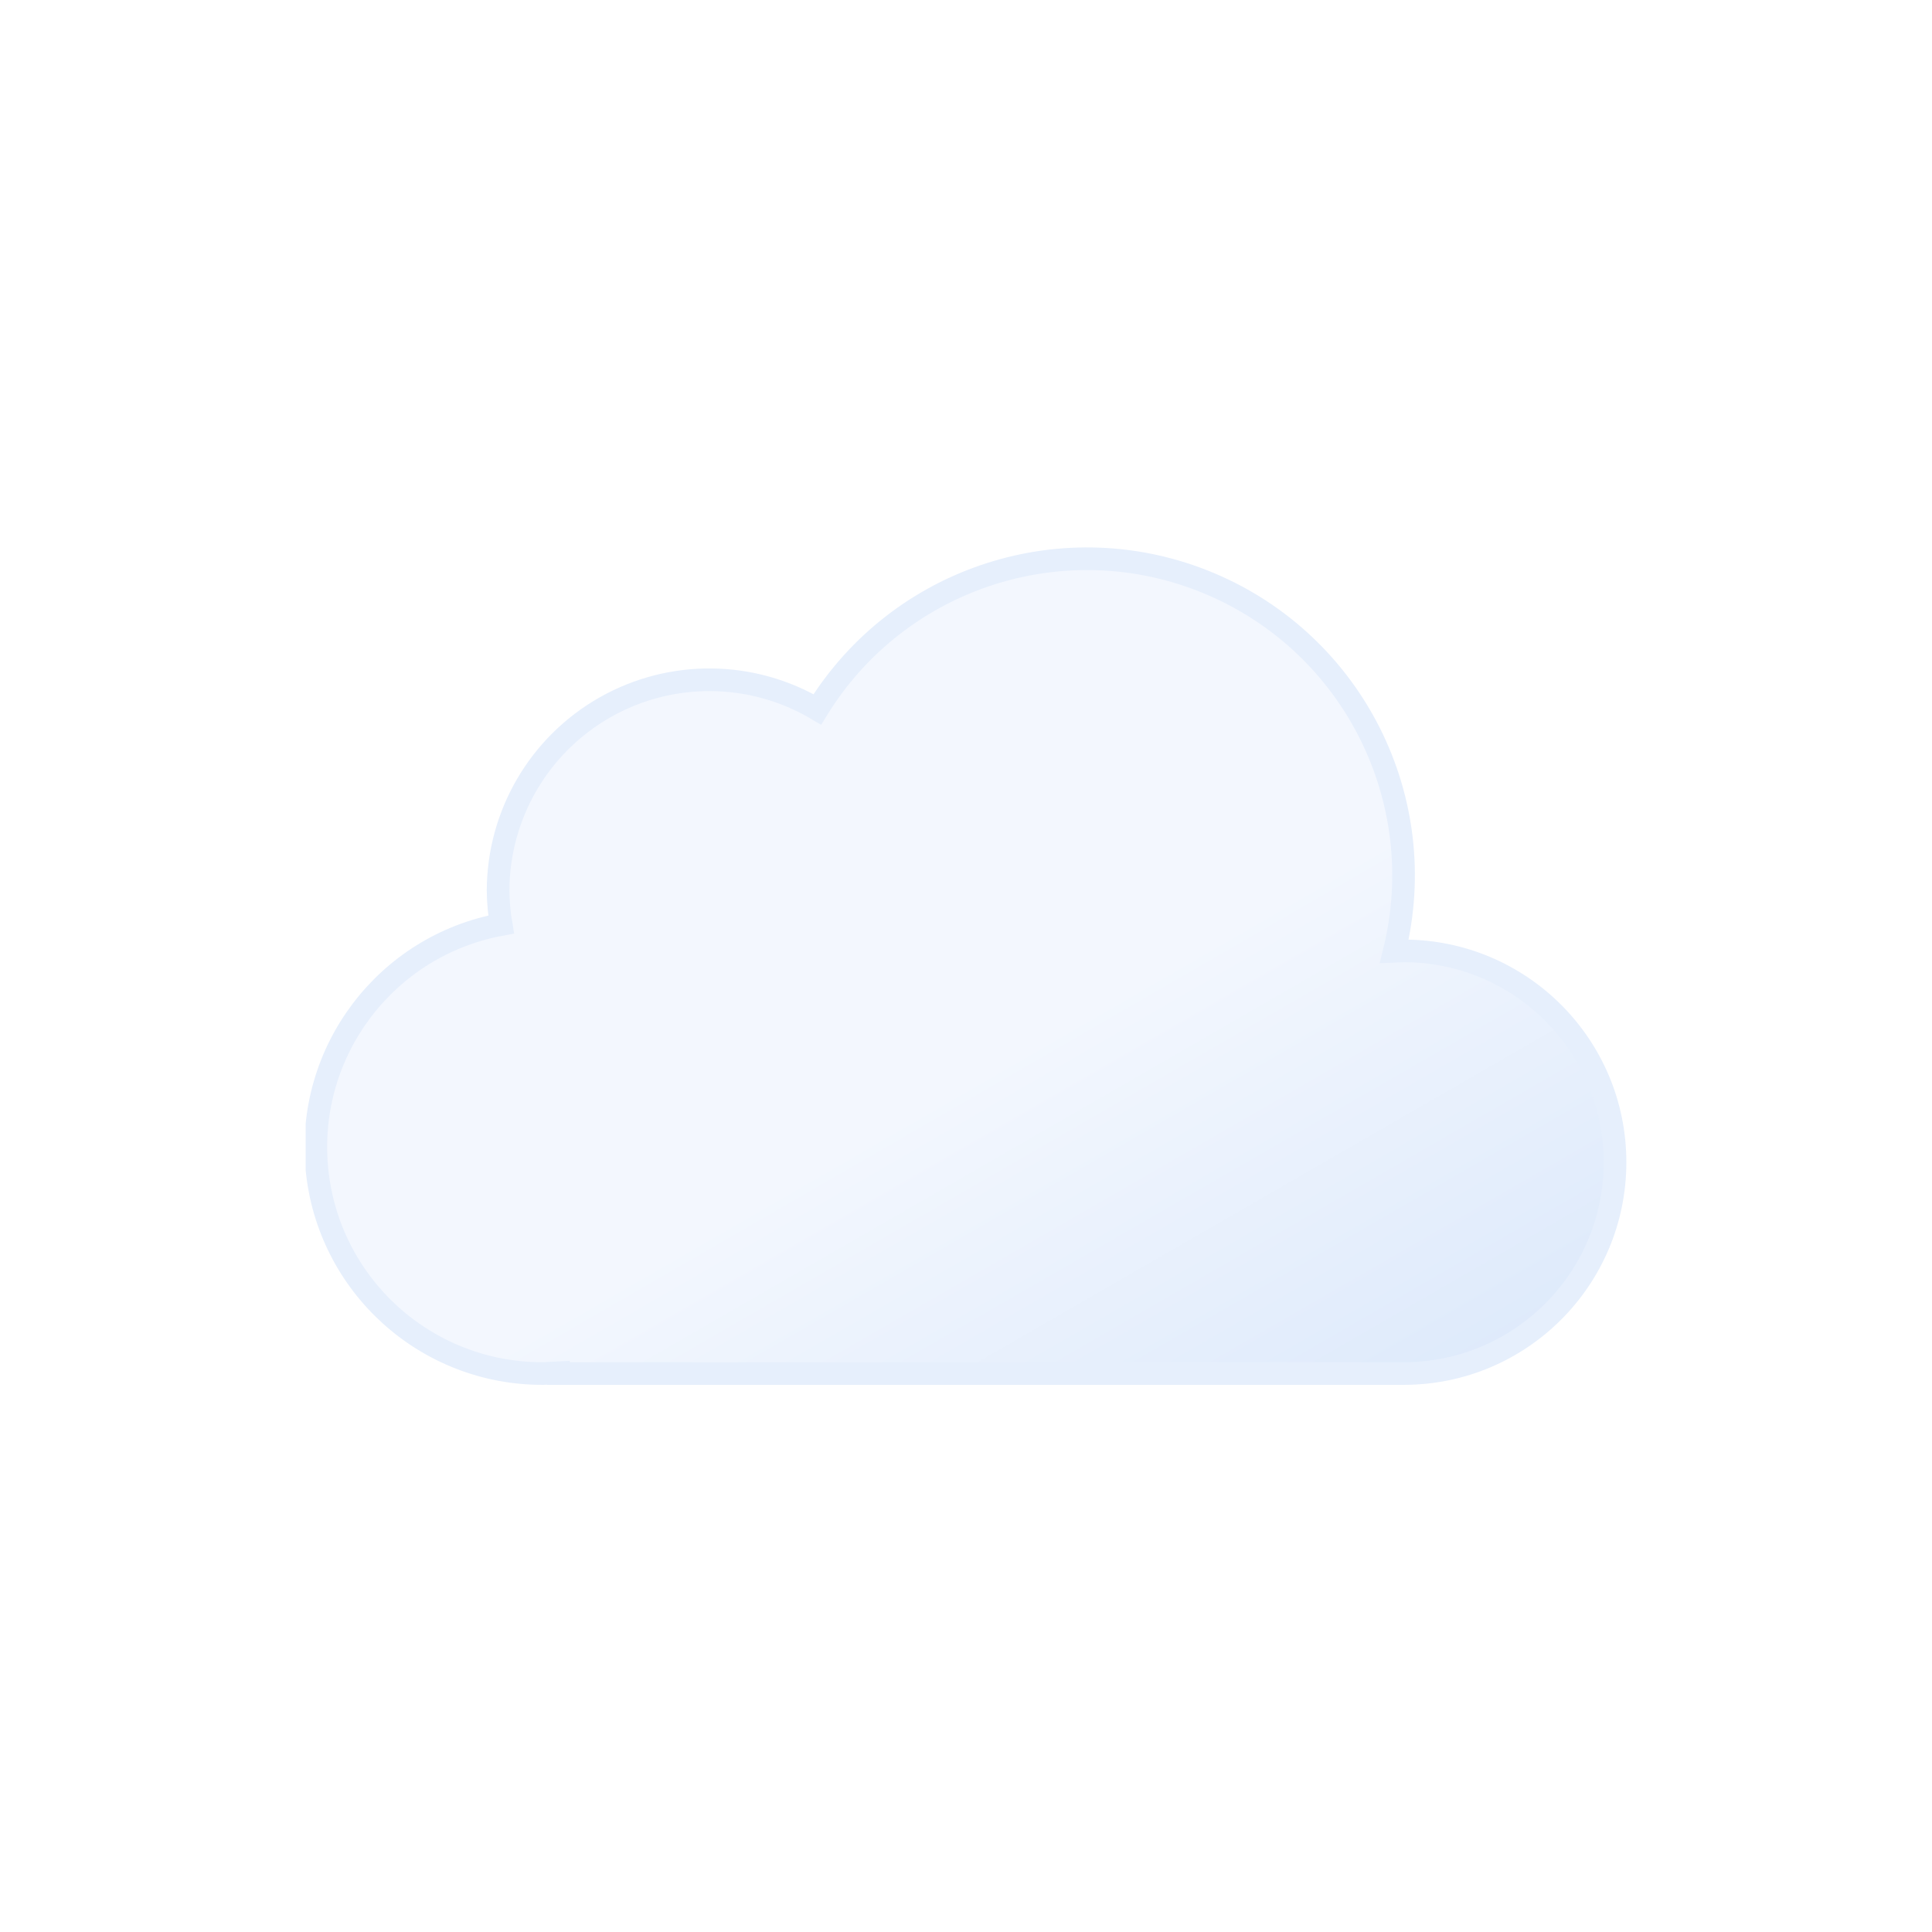
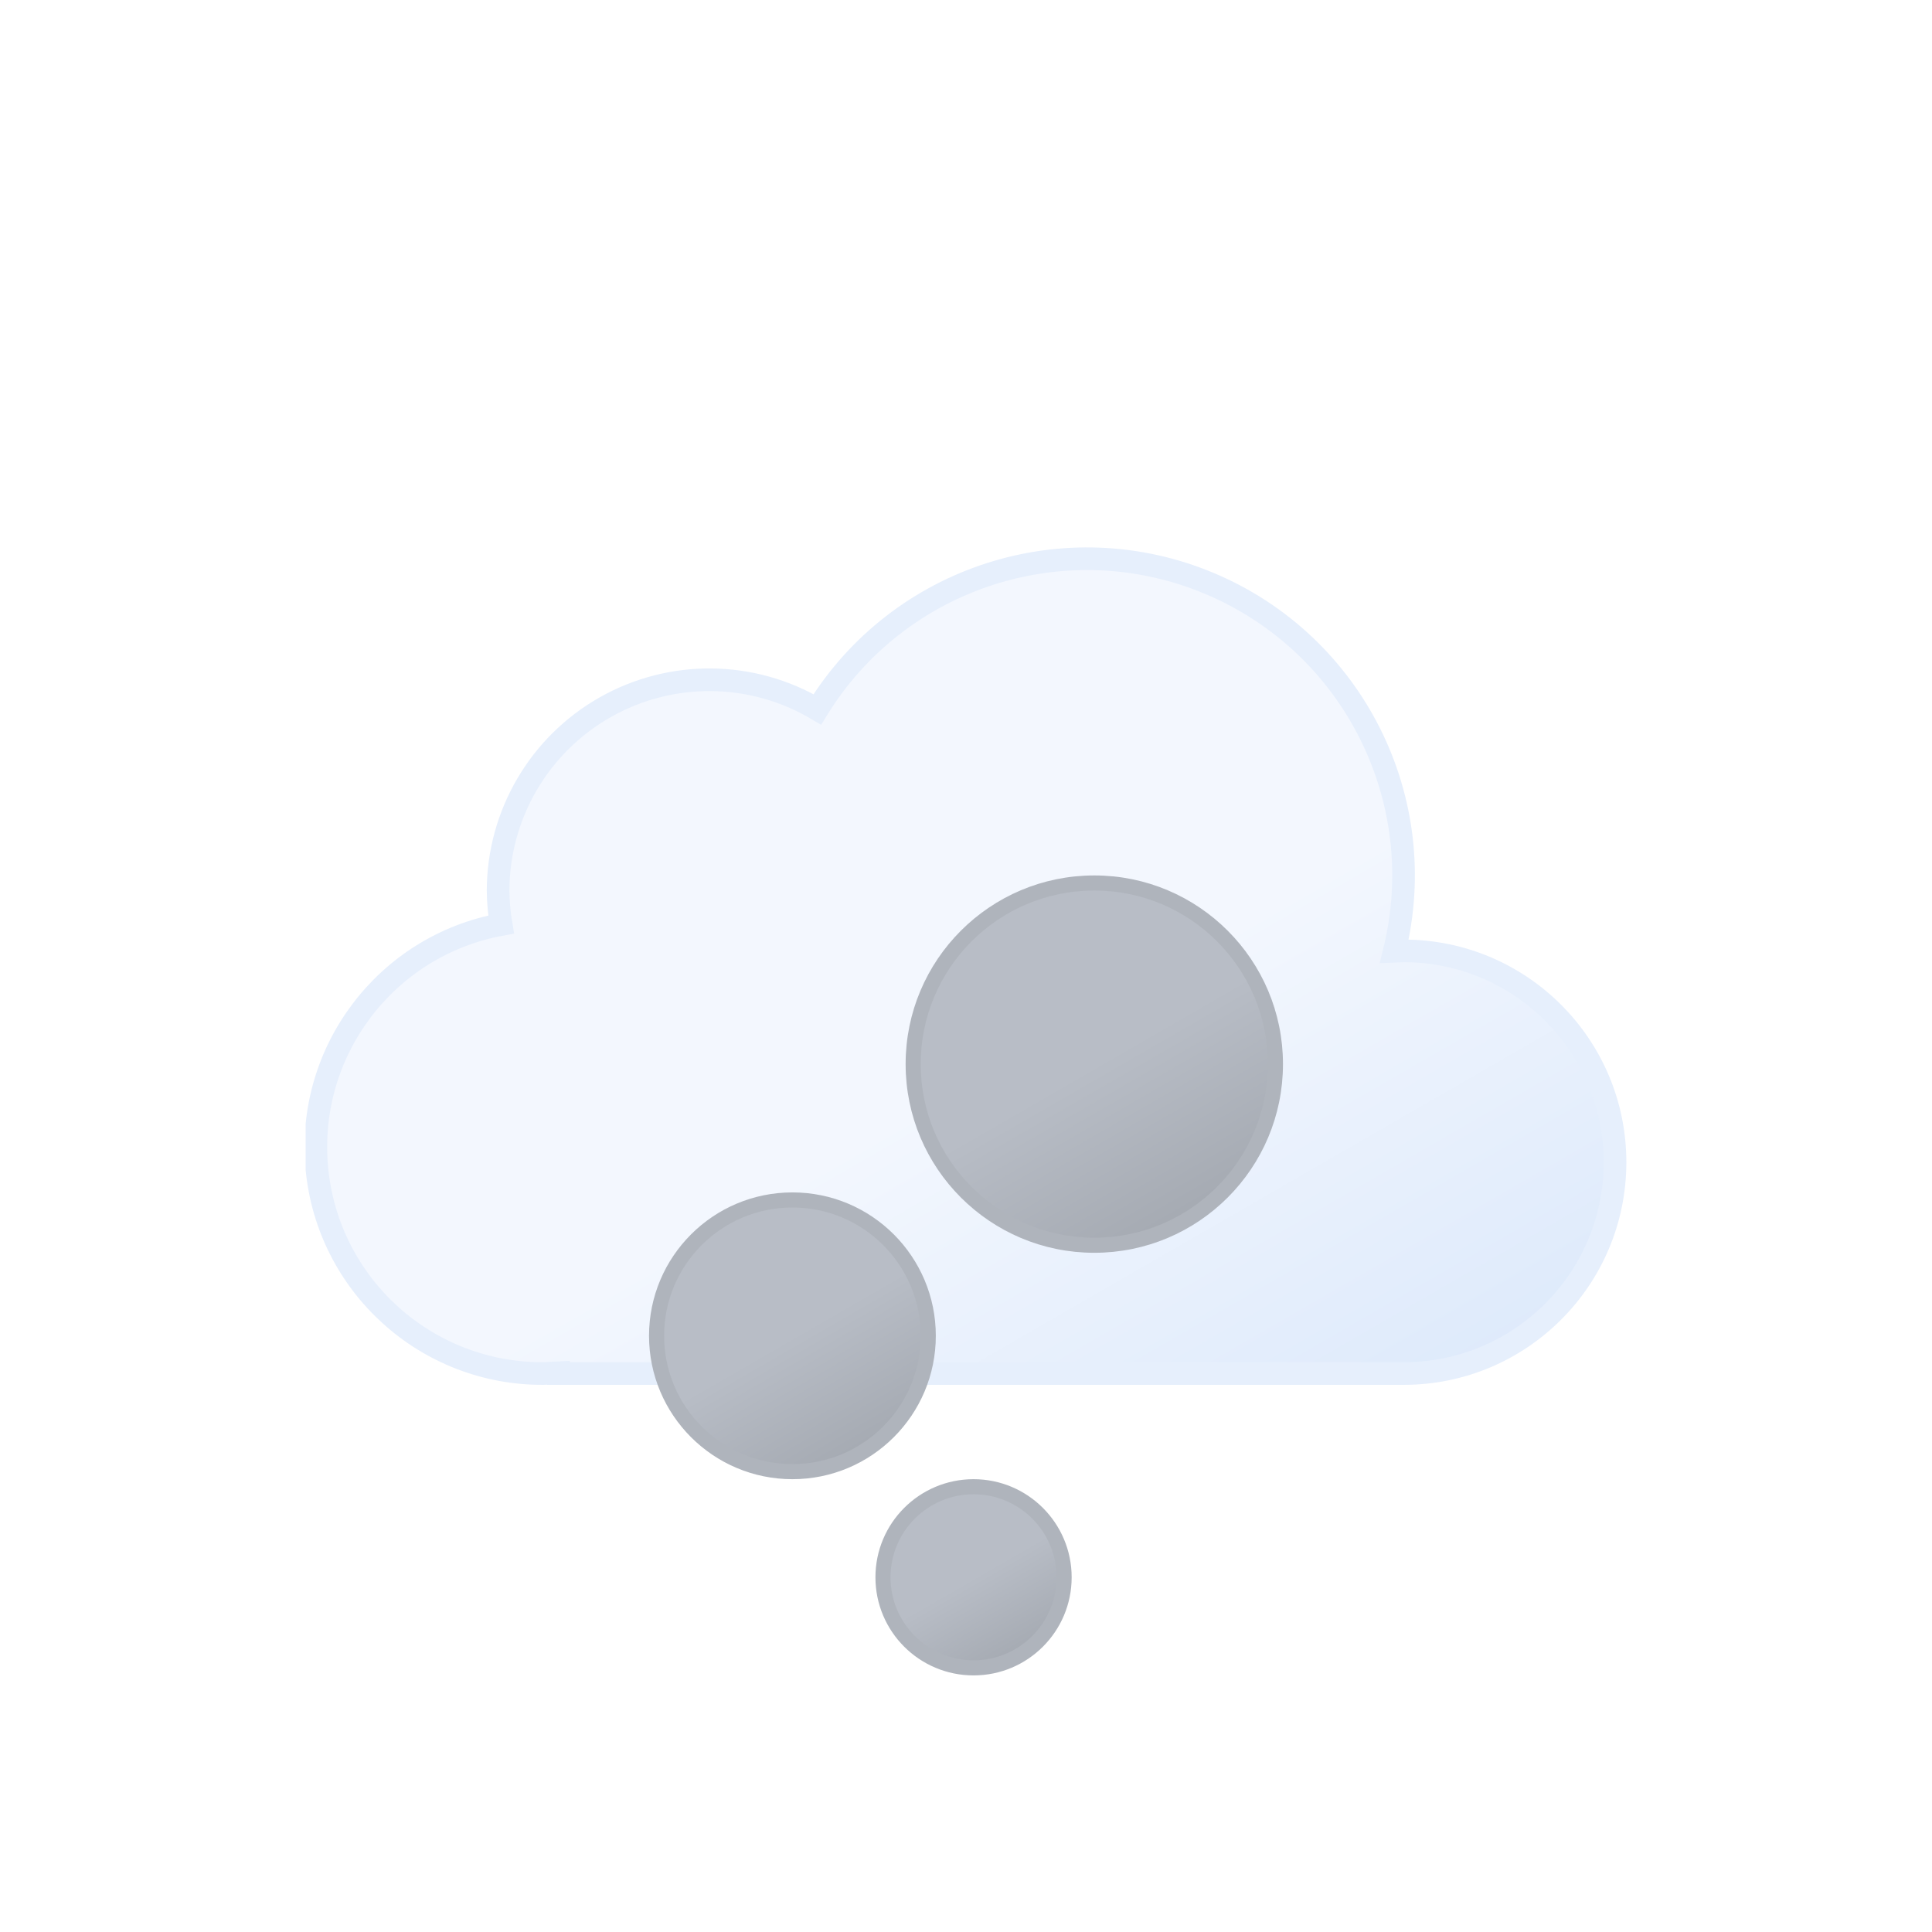
<svg xmlns="http://www.w3.org/2000/svg" xmlns:xlink="http://www.w3.org/1999/xlink" viewBox="0 0 512 512">
  <defs>
-     <linearGradient id="a" x1="99.5" x2="232.6" y1="30.7" y2="261.4" gradientUnits="userSpaceOnUse">
+     <linearGradient id="b" x1="99.5" x2="232.6" y1="30.7" y2="261.4" gradientUnits="userSpaceOnUse">
      <stop offset="0" stop-color="#f3f7fe" />
      <stop offset=".5" stop-color="#f3f7fe" />
      <stop offset="1" stop-color="#deeafb" />
    </linearGradient>
-     <linearGradient id="b" x1="74" x2="98" y1="165.2" y2="206.8" gradientUnits="userSpaceOnUse">
+     <linearGradient id="a" x1="74" x2="98" y1="165.2" y2="206.8" gradientUnits="userSpaceOnUse">
      <stop offset="0" stop-color="#b8bdc6" />
      <stop offset=".5" stop-color="#b8bdc6" />
      <stop offset="1" stop-color="#a5aab2" />
    </linearGradient>
-     <symbol id="h" viewBox="0 0 350 222">
-       <path fill="url(#a)" stroke="#e6effc" stroke-miterlimit="10" stroke-width="6" d="m291 107-2.5.1A83.9 83.9 0 00135.6 43 56 56 0 0051 91a56.6 56.6 0 00.8 9A60 60 0 0063 219l4-.2v.2h224a56 56 0 000-112Z" />
+     <linearGradient xlink:href="#a" id="c" x1="20" x2="56" y1="90.8" y2="153.2" />
+     <linearGradient xlink:href="#a" id="d" x1="94" x2="142" y1="8.4" y2="91.6" />
+     <symbol id="e" viewBox="0 0 350 222">
+       <path fill="url(#b)" stroke="#e6effc" stroke-miterlimit="10" stroke-width="6" d="m291 107-2.5.1A83.9 83.9 0 00135.6 43 56 56 0 0051 91a56.6 56.6 0 00.8 9A60 60 0 0063 219l4-.2v.2h224a56 56 0 000-112Z" />
    </symbol>
-     <symbol id="i" overflow="visible" viewBox="0 0 168 212">
-       <circle cx="86" cy="186" r="24" fill="url(#b)" stroke="#afb4bc" stroke-miterlimit="10" stroke-width="4" opacity="0">
-         <animateTransform id="c" additive="sum" attributeName="transform" begin="0s; c.end+.75s" dur="2.25s" type="translate" values="0 0; -58 -118" />
-         <animate id="d" attributeName="r" begin="0s; d.end+.75s" dur="2.25s" values="24; 36" />
-         <animate id="z1" attributeName="opacity" begin="0s; d.end+.75s" dur="2.25s" keyTimes="0; .17; .83; 1" values="0; 1; 1; 0" />
-       </circle>
-       <circle cx="86" cy="186" r="24" fill="url(#b)" stroke="#afb4bc" stroke-miterlimit="10" stroke-width="4" opacity="0">
-         <animateTransform id="e" additive="sum" attributeName="transform" begin=".83s; e.end+.75s" dur="2.25s" type="translate" values="0 0; 58 -118" />
-         <animate id="f" attributeName="r" begin=".83s; f.end+.75s" dur="2.25s" values="24; 36" />
-         <animate id="g" attributeName="opacity" begin=".83s; g.end+.75s" dur="2.25s" keyTimes="0; .17; .83; 1" values="0; 1; 1; 0" />
-       </circle>
-       <circle cx="86" cy="186" r="24" fill="url(#b)" stroke="#afb4bc" stroke-miterlimit="10" stroke-width="4" opacity="0">
-         <animateTransform id="x3" additive="sum" attributeName="transform" begin="1.66s; x3.end+.75s" dur="2.25s" type="translate" values="0 0; 0 -118" />
-         <animate id="y3" attributeName="r" begin="1.66s; y3.end+.75s" dur="2.25s" values="24; 36" />
-         <animate id="z3" attributeName="opacity" begin="1.66s; z3.end+.75s" dur="2.25s" keyTimes="0; .17; .83; 1" values="0; 1; 1; 0" />
-       </circle>
+     <symbol id="f" viewBox="0 0 168 212">
+       <circle cx="86" cy="186" r="24" fill="url(#a)" stroke="#afb4bc" stroke-miterlimit="10" stroke-width="4" />
+       <circle cx="38" cy="122" r="36" fill="url(#c)" stroke="#afb4bc" stroke-miterlimit="10" stroke-width="4" />
+       <circle cx="118" cy="50" r="48" fill="url(#d)" stroke="#afb4bc" stroke-miterlimit="10" stroke-width="4" />
    </symbol>
  </defs>
-   <use xlink:href="#h" width="350" height="222" transform="translate(81 145)" />
-   <use xlink:href="#i" width="168" height="212" transform="translate(172 232)" />
+   <use xlink:href="#e" width="350" height="222" transform="translate(81 145)" />
+   <use xlink:href="#f" width="168" height="212" transform="translate(172 232)" />
</svg>
